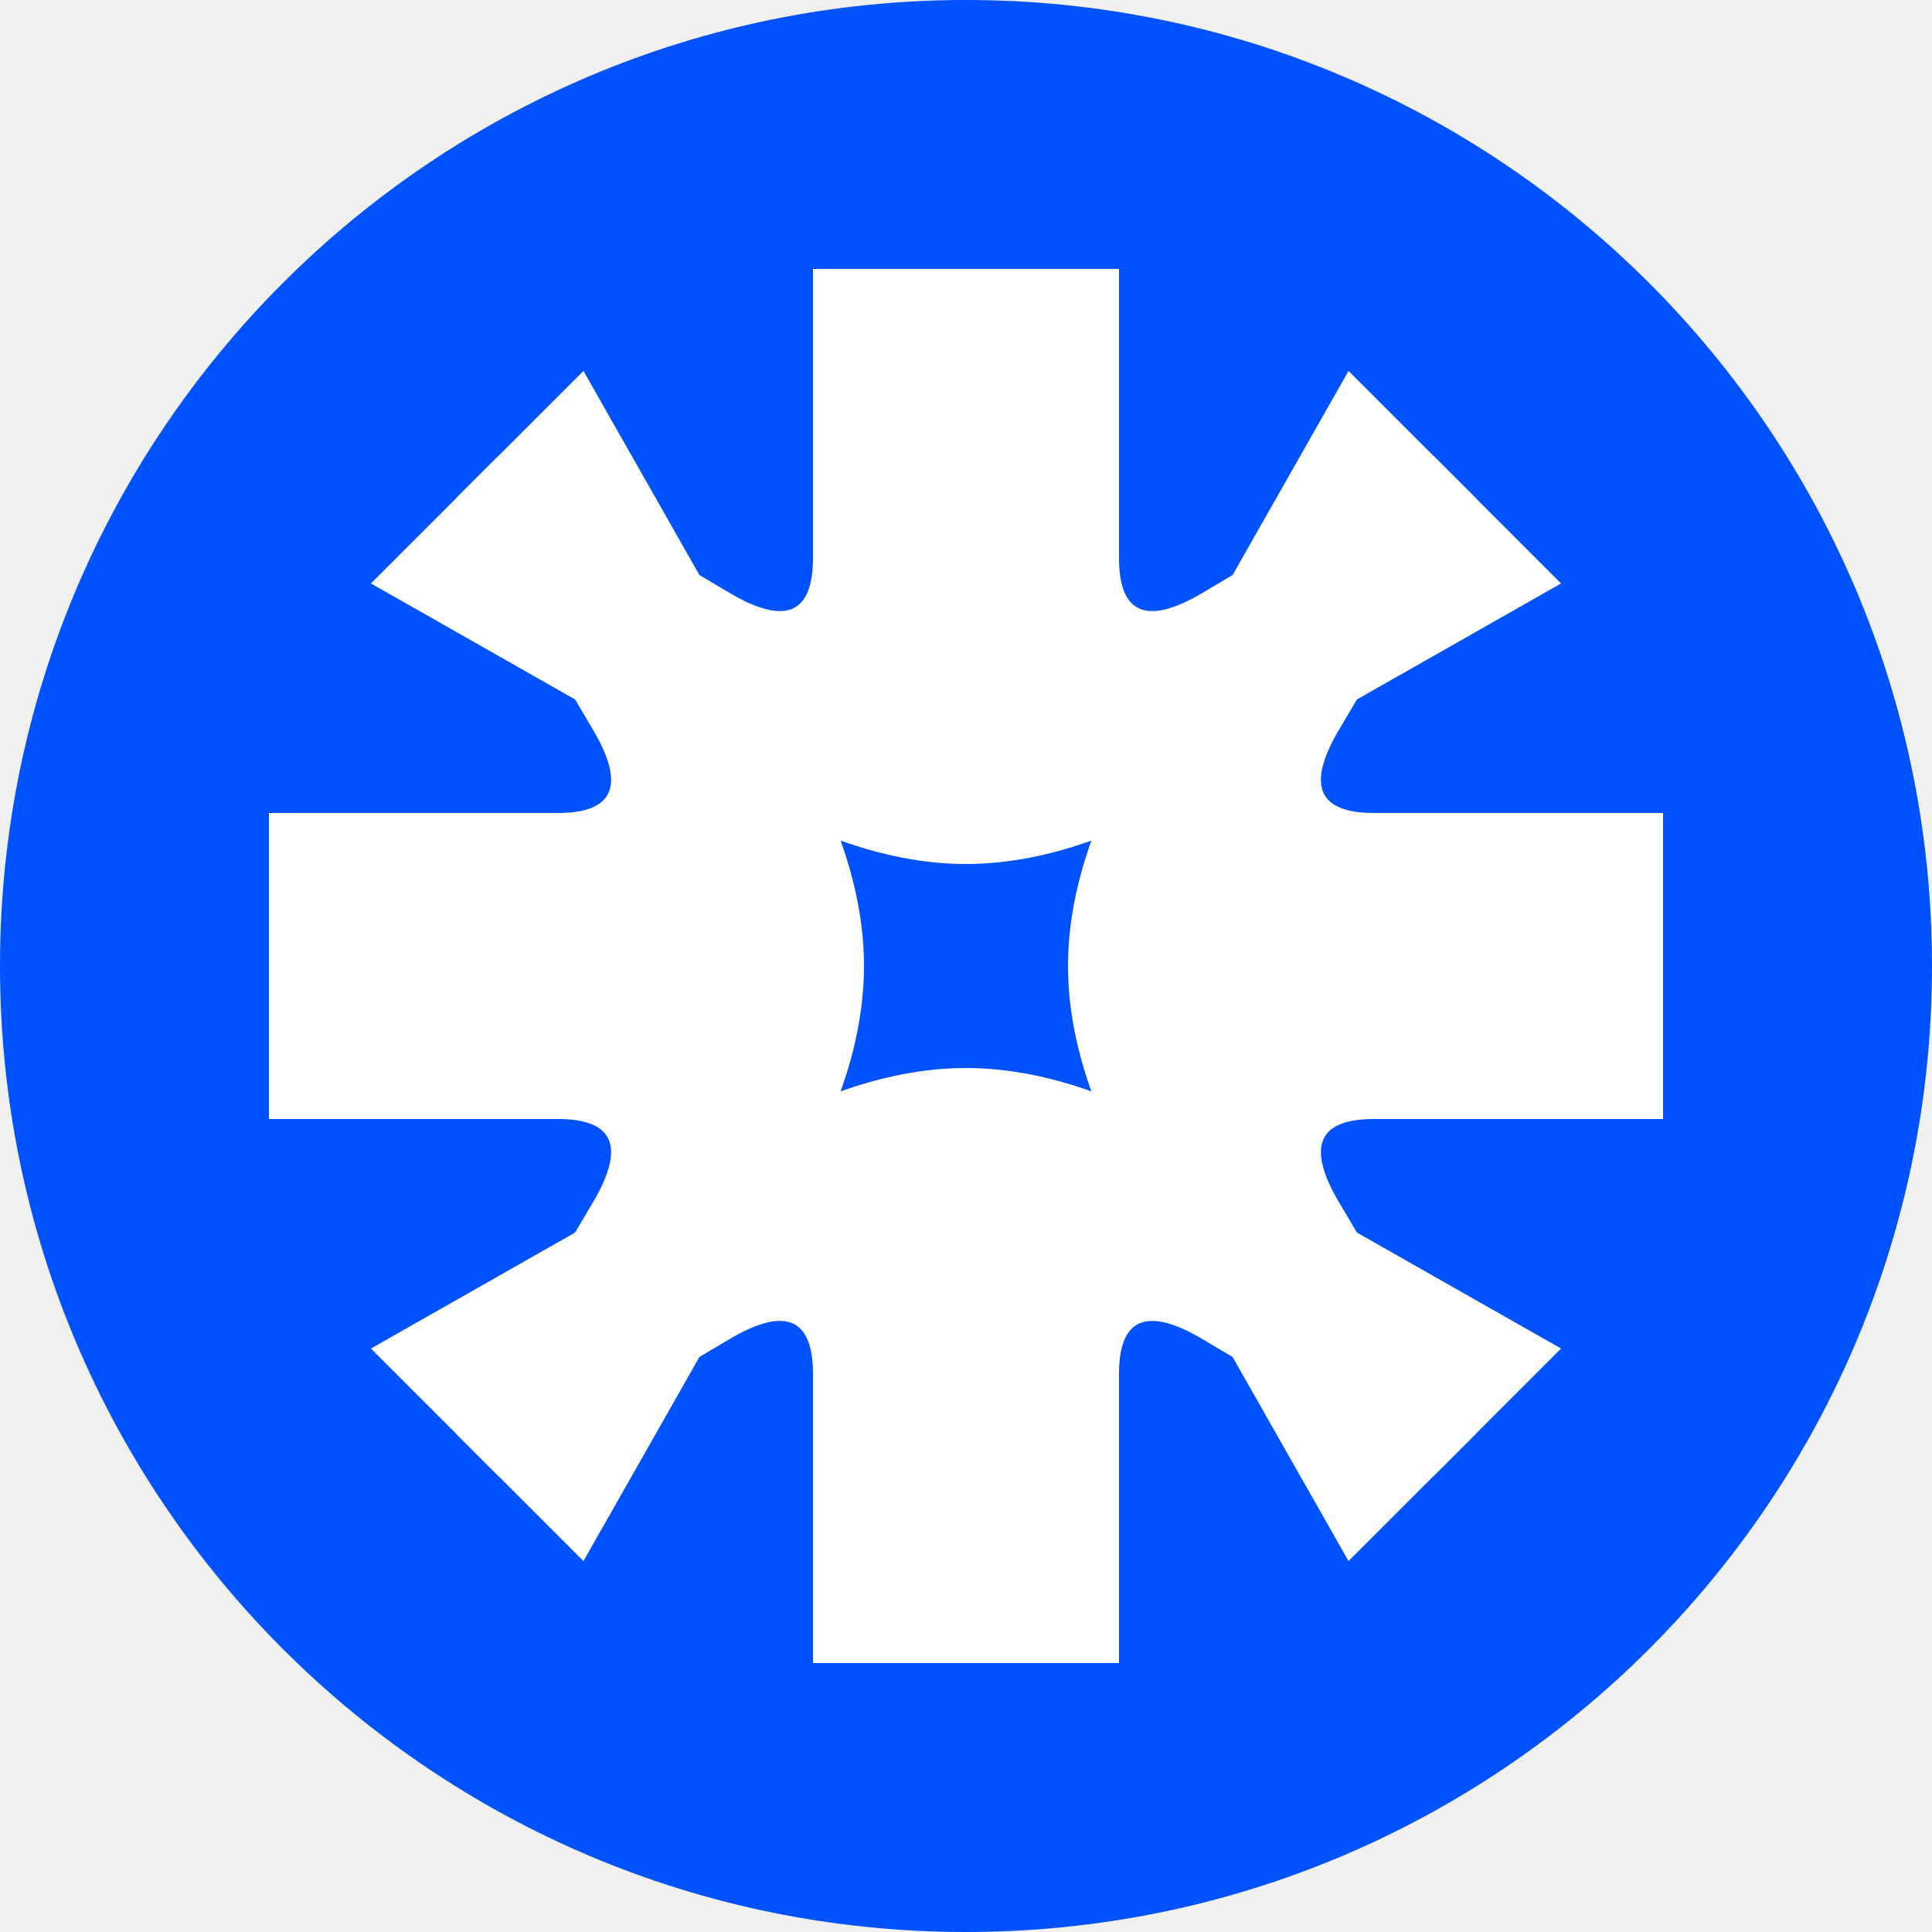
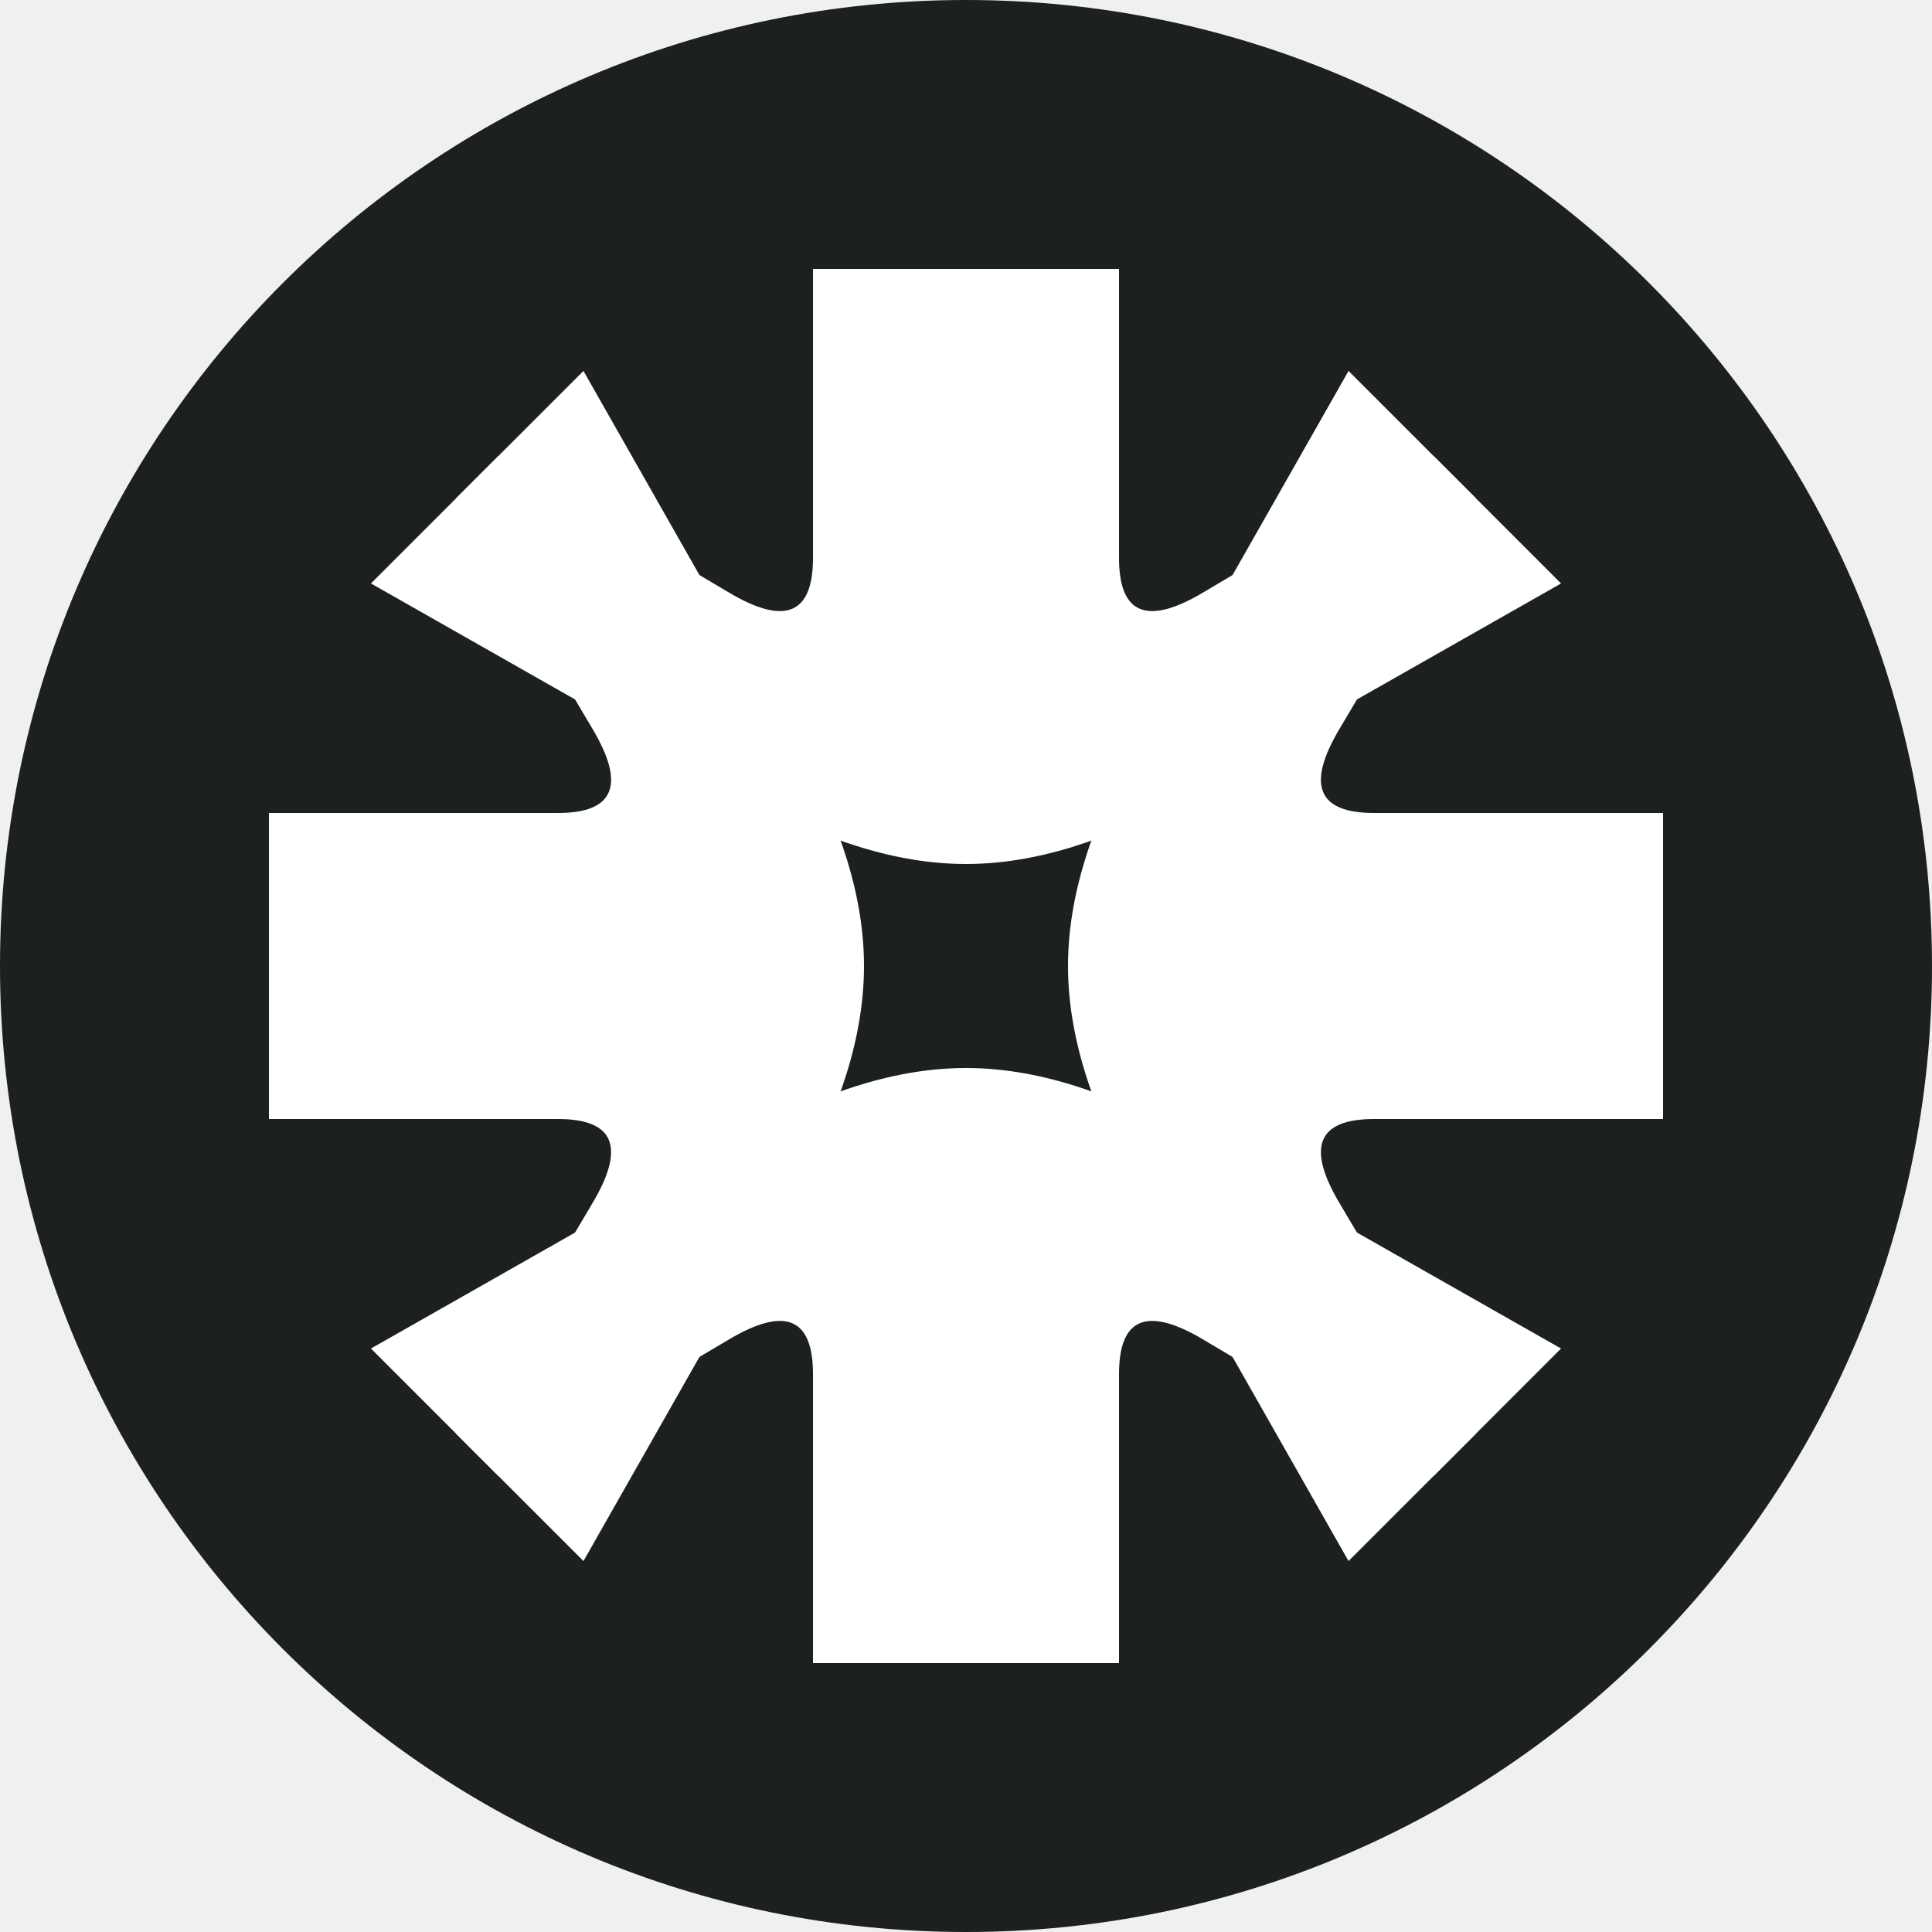
<svg xmlns="http://www.w3.org/2000/svg" width="300" height="300" viewBox="0 0 200 200">
-   <circle cx="100" cy="100" r="100" fill="#0052ff" />
+   <circle cx="100" cy="100" r="100" fill="#1D2020" />
  <g fill="white" transform="translate(100 100) scale(0.88)">
    <path d="       M -18 -82       L 18 -82       L 18 -48       Q 18 -38 28 -44       L 55 -60       L 70 -45       L 26 -20       Q 12 -12 0 -12       Q -12 -12 -26 -20       L -70 -45       L -55 -60       L -28 -44       Q -18 -38 -18 -48       Z     " />
    <path d="       M -18 82       L 18 82       L 18 48       Q 18 38 28 44       L 55 60       L 70 45       L 26 20       Q 12 12 0 12       Q -12 12 -26 20       L -70 45       L -55 60       L -28 44       Q -18 38 -18 48       Z     " />
    <path d="       M -82 -18       L -82 18       L -48 18       Q -38 18 -44 28       L -60 55       L -45 70       L -20 26       Q -12 12 -12 0       Q -12 -12 -20 -26       L -45 -70       L -60 -55       L -44 -28       Q -38 -18 -48 -18       Z     " />
    <path d="       M 82 -18       L 82 18       L 48 18       Q 38 18 44 28       L 60 55       L 45 70       L 20 26       Q 12 12 12 0       Q 12 -12 20 -26       L 45 -70       L 60 -55       L 44 -28       Q 38 -18 48 -18       Z     " />
  </g>
</svg>
